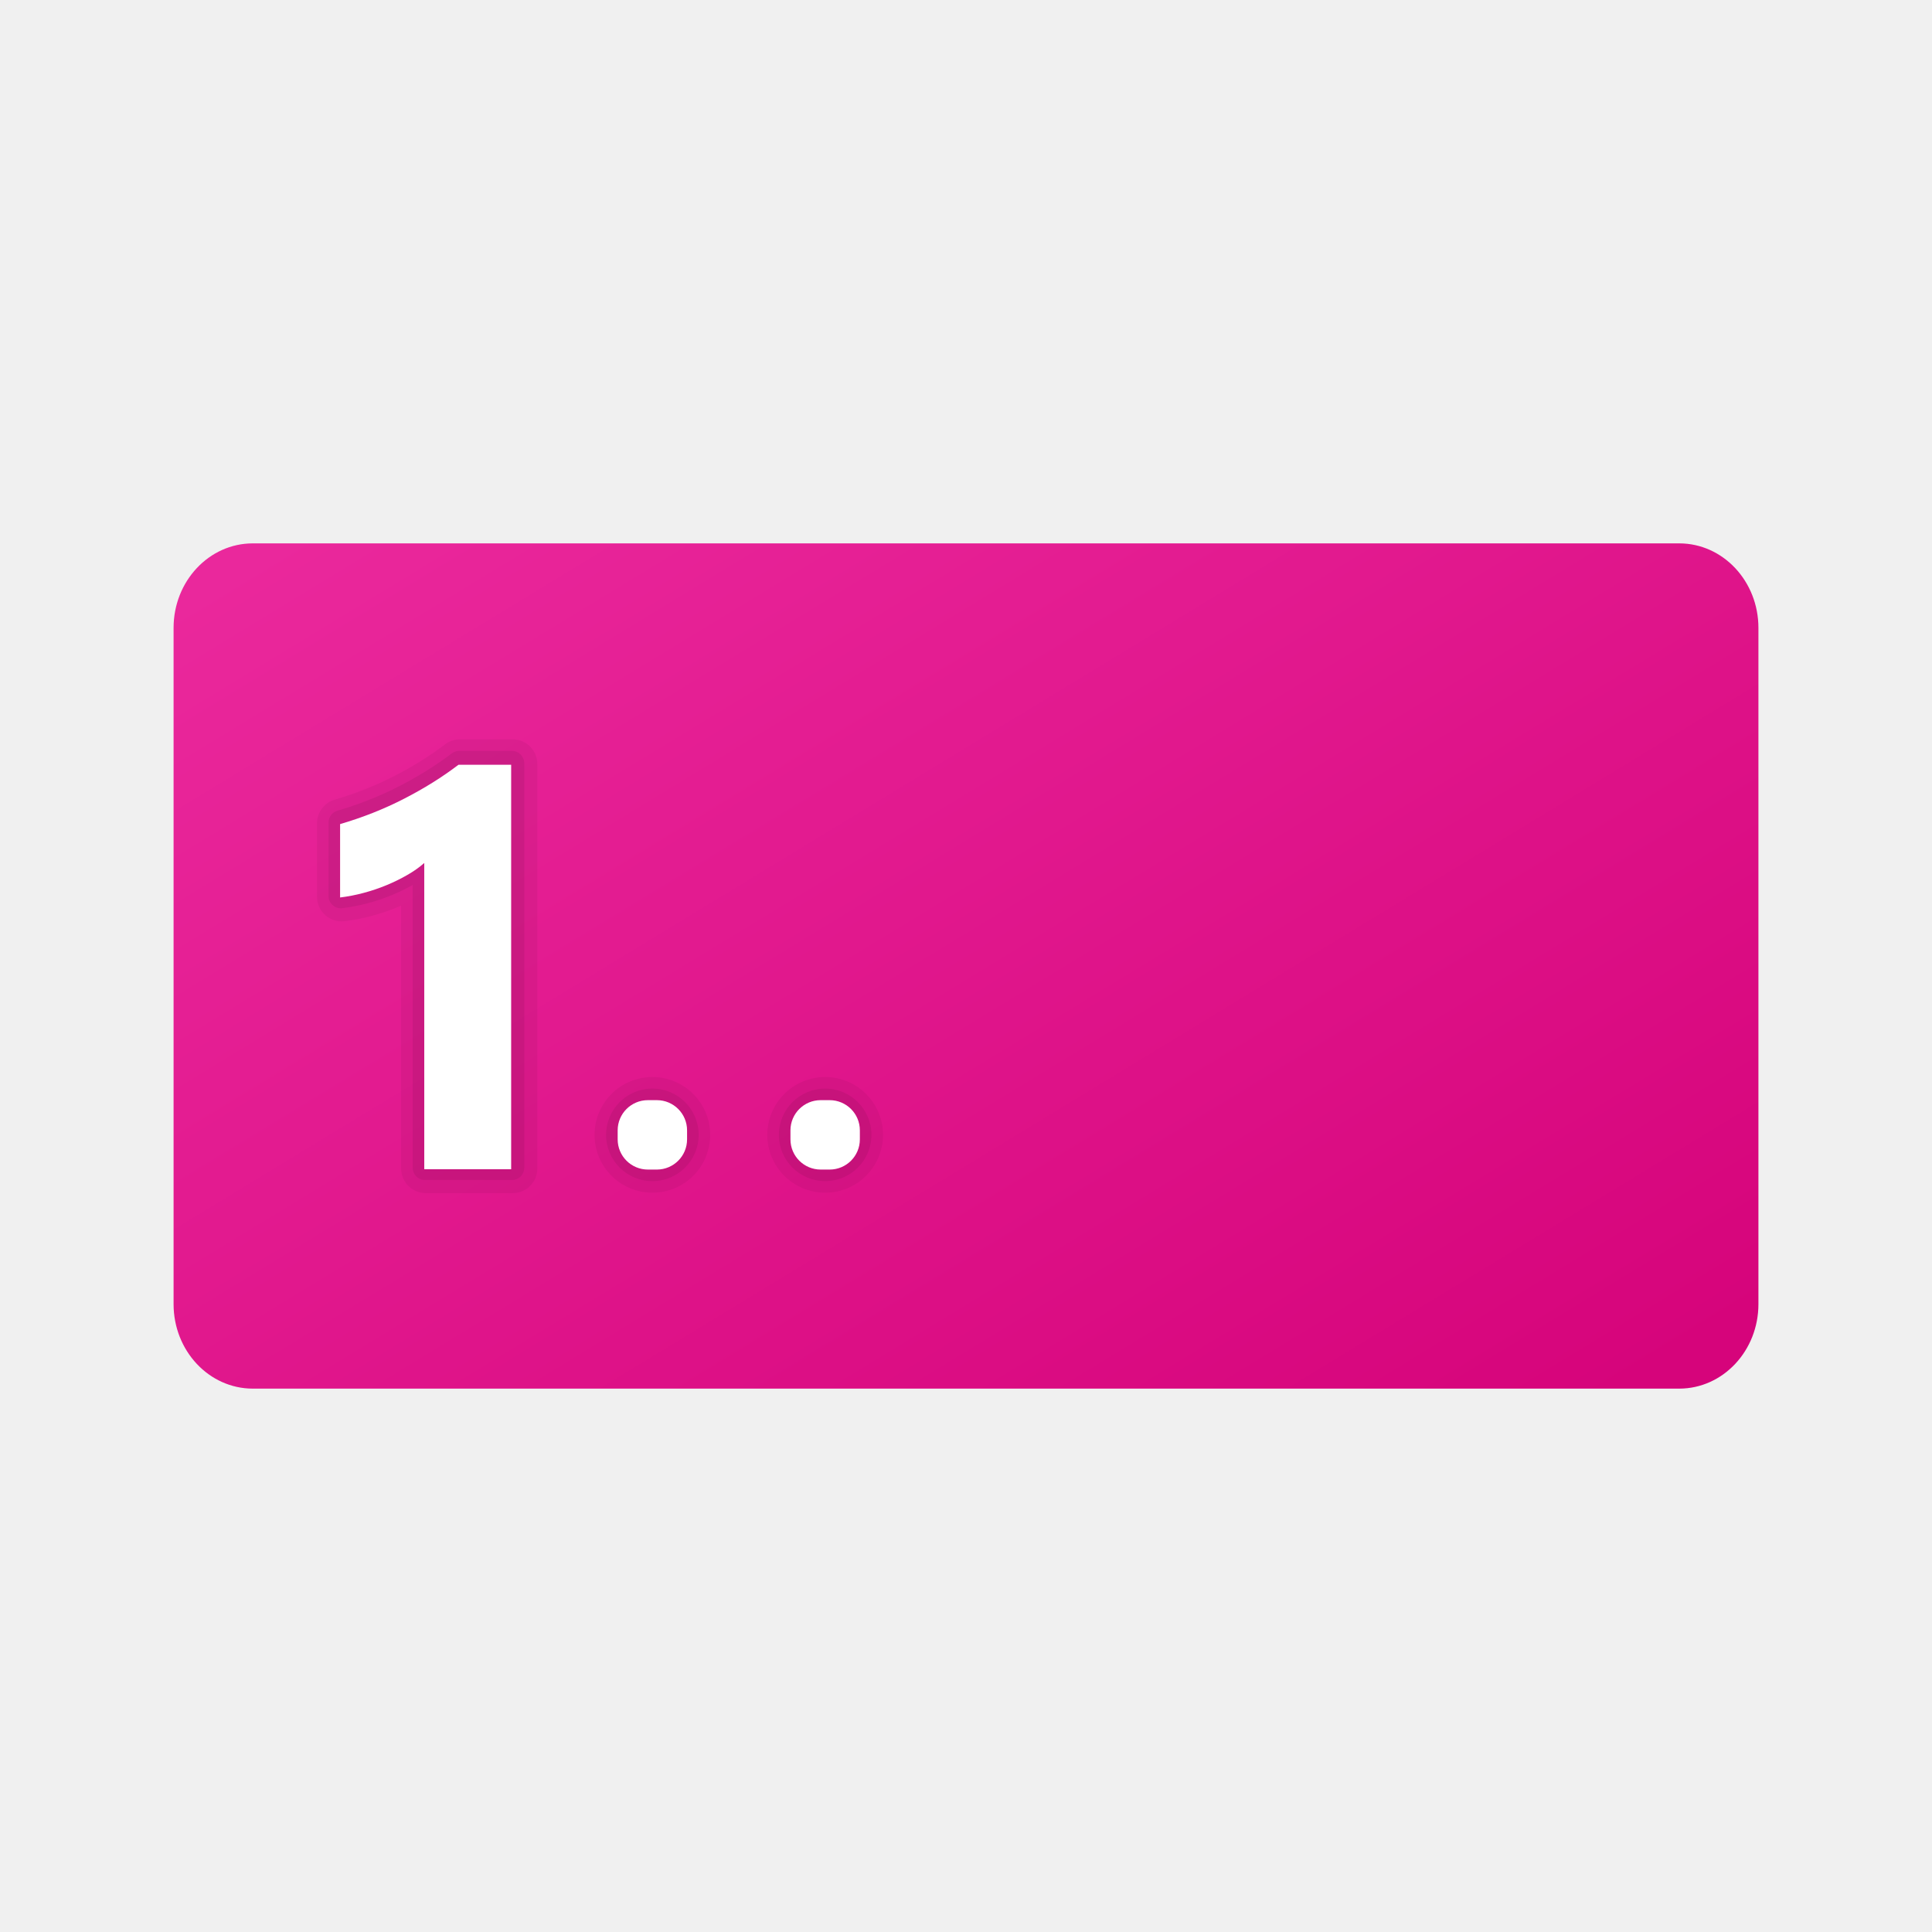
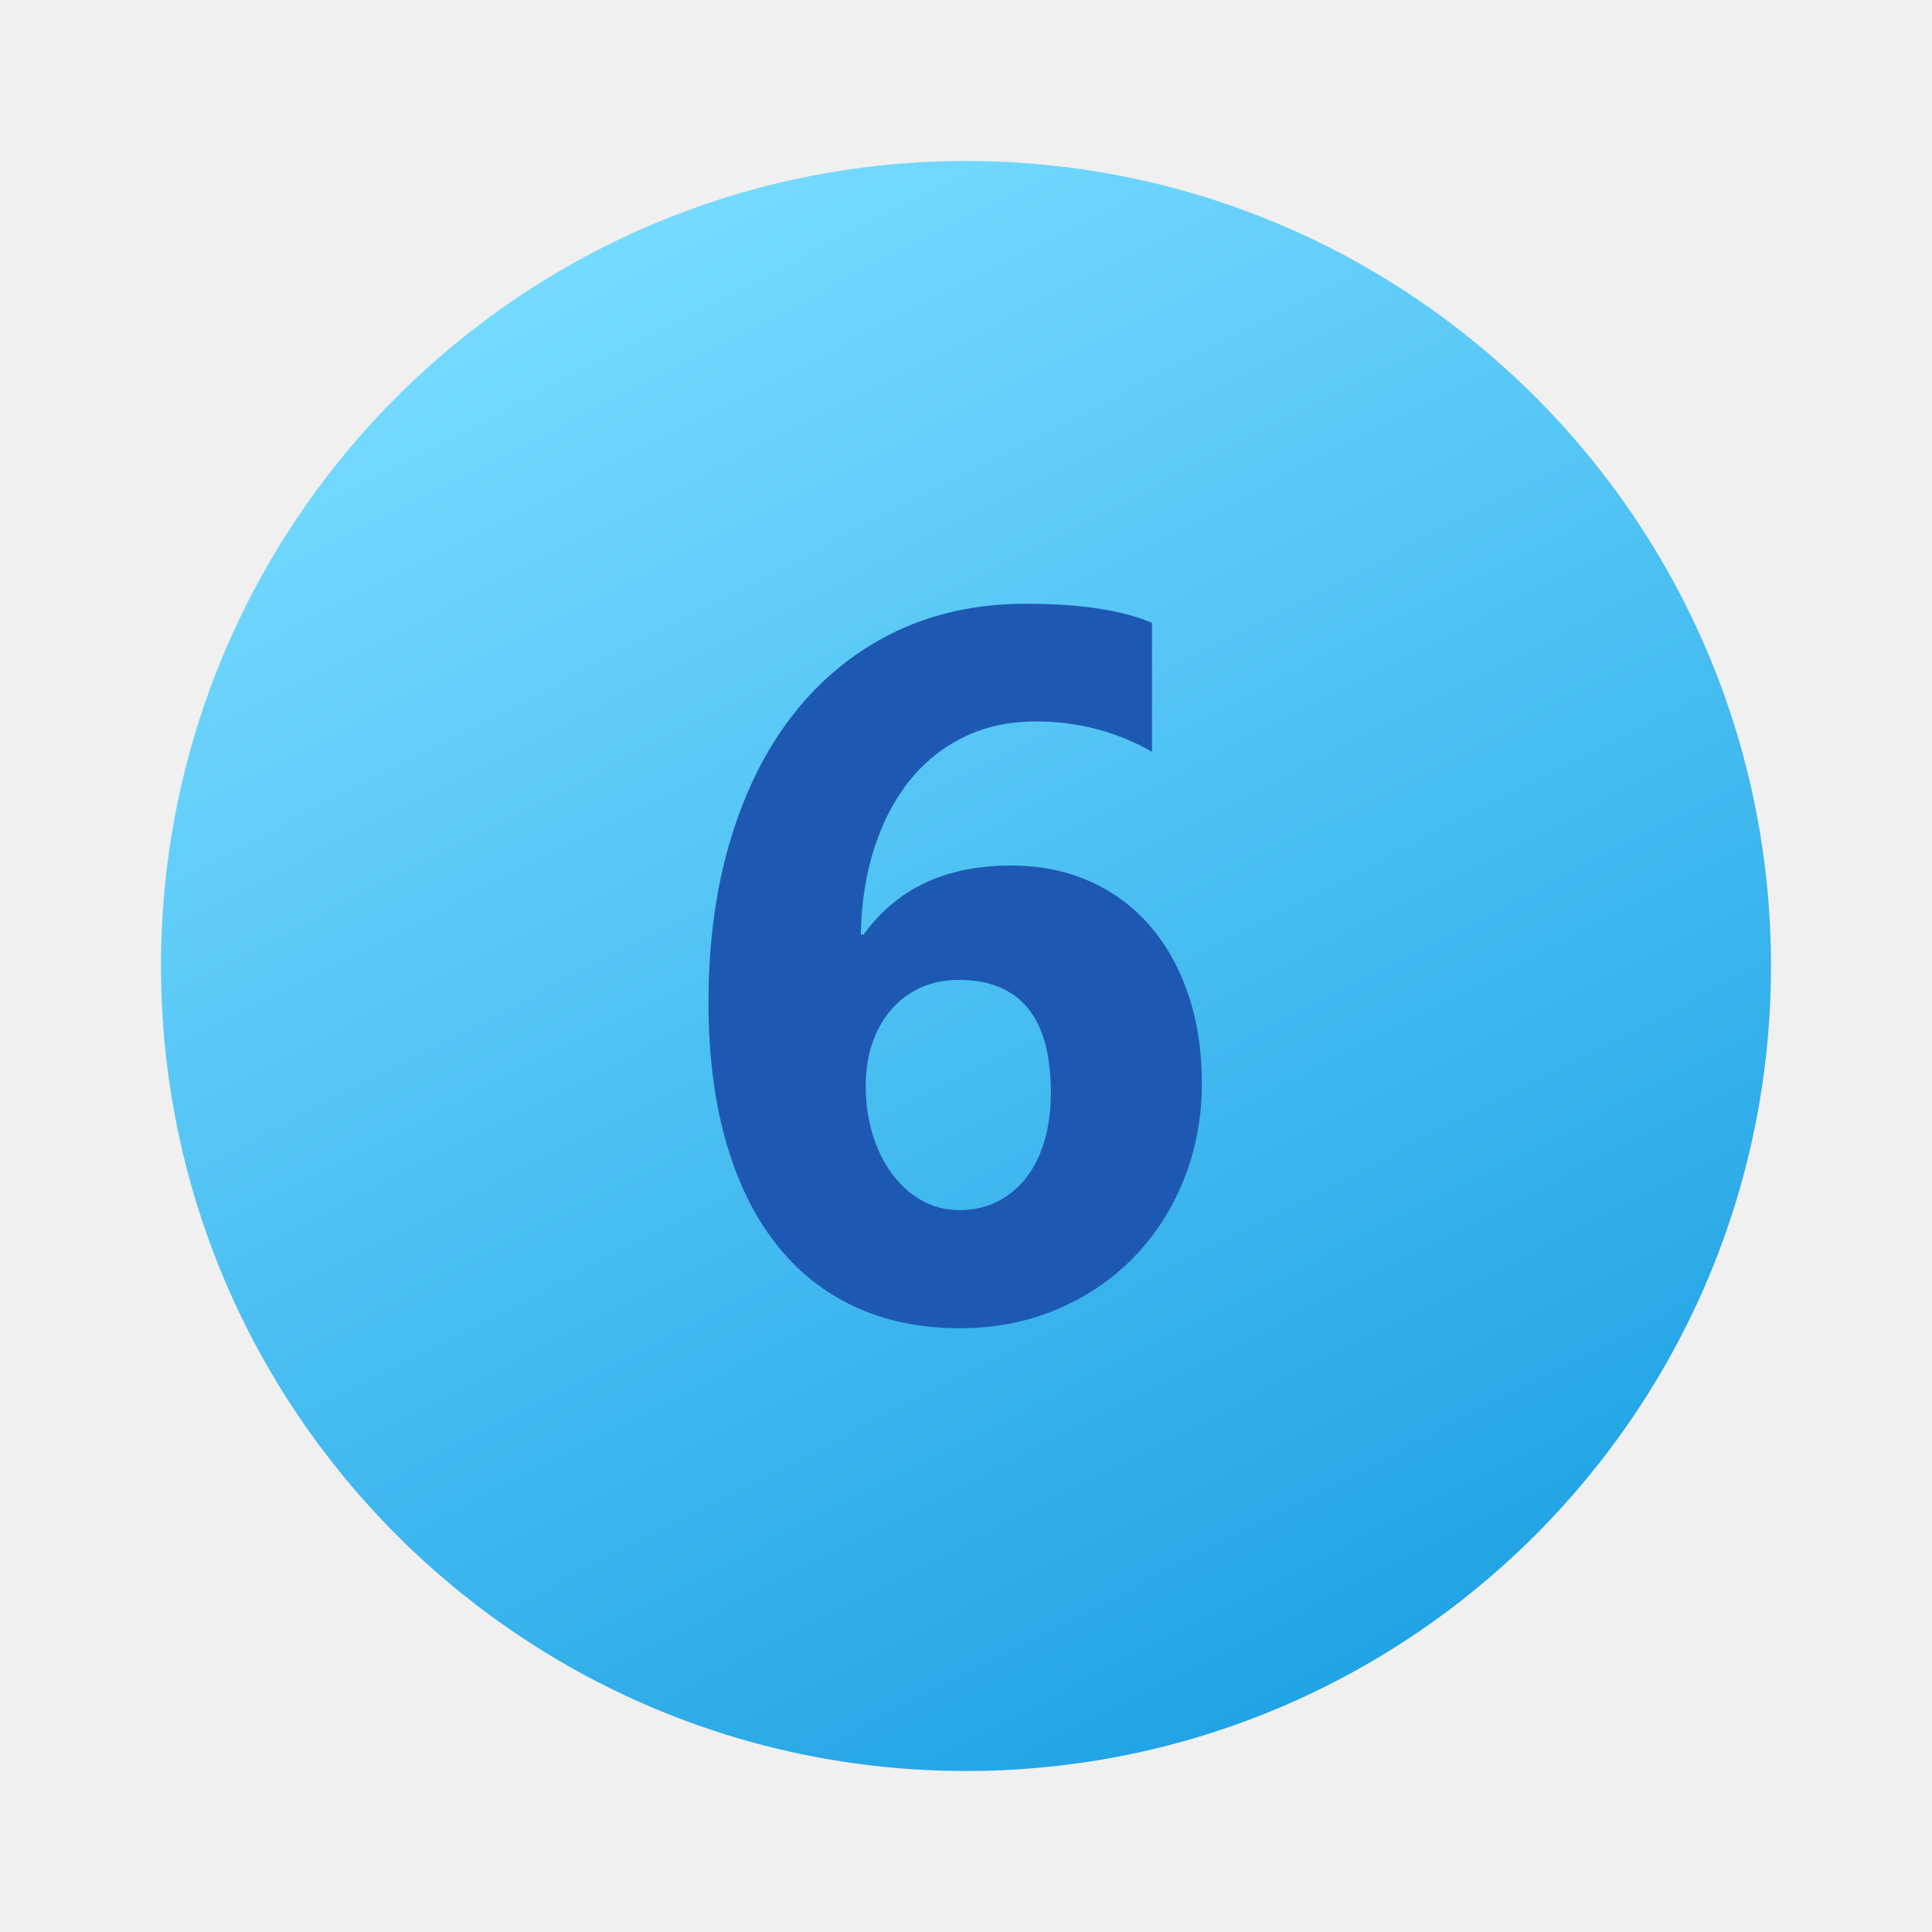
<svg xmlns="http://www.w3.org/2000/svg" xmlns:xlink="http://www.w3.org/1999/xlink" width="512px" height="512px" viewBox="0 0 512 512" version="1.1">
  <defs>
-     <linearGradient gradientUnits="objectBoundingBox" x1="0.012" y1="0.055" x2="0.994" y2="0.916" id="gradient_1">
-       <stop offset="0%" stop-color="#EA289C" />
-       <stop offset="100%" stop-color="#D6047B" />
+     <linearGradient gradientUnits="objectBoundingBox" x1="0.275" y1="0.062" x2="0.74" y2="0.966" id="gradient_1">
+       <stop offset="0%" stop-color="#75DAFF" />
+       <stop offset="100%" stop-color="#1EA2E4" />
    </linearGradient>
    <path d="M512 0L512 0L512 512L0 512L0 0L512 0Z" id="path_1" />
    <clipPath id="clip_1">
      <use xlink:href="#path_1" />
    </clipPath>
  </defs>
  <g id="NumberInput" clip-path="url(#clip_1)">
    <path d="M512 0L512 0L512 512L0 512L0 0L512 0Z" id="NumberInput" fill="none" stroke="none" />
-     <path d="M46 166.4L46 345.6C46 357.976 55.398 368 67 368L445 368C456.603 368 466 357.976 466 345.6L466 166.4C466 154.024 456.603 144 445 144L67 144C55.398 144 46 154.024 46 166.4L46 166.4Z" id="Shape" fill="url(#gradient_1)" stroke="none" />
-     <g id="Group-3" transform="translate(84 195.9275)">
-       <path d="M51.858 0L37.898 0C36.472 0 35.066 0.477 33.942 1.334C29.973 4.355 25.455 7.179 20.512 9.716C15.588 12.247 10.266 14.352 4.701 15.987C1.935 16.798 0 19.38 0 22.257L0 41.703C0 43.573 0.804 45.358 2.204 46.601C3.668 47.889 5.59 48.438 7.304 48.196C9.612 47.921 12.011 47.464 14.431 46.816C16.791 46.189 19.112 45.404 21.309 44.495C21.636 44.358 21.97 44.221 22.297 44.083L22.297 113.726C22.297 117.335 25.233 120.265 28.835 120.265L51.864 120.265C55.467 120.265 58.403 117.335 58.403 113.726L58.403 6.539C58.396 2.936 55.467 0 51.858 0L51.858 0Z" id="Shape-2" fill="#000000" fill-opacity="0.05" stroke="none" />
-       <path d="M51.653 3.065L37.693 3.065C36.981 3.065 36.281 3.3 35.712 3.738C31.58 6.877 26.898 9.8 21.798 12.422C16.704 15.037 11.186 17.228 5.412 18.921C4.02 19.333 3.065 20.608 3.065 22.053L3.065 41.499C3.065 42.434 3.464 43.323 4.163 43.944C4.857 44.559 5.772 44.892 6.72 44.742C8.91 44.487 11.16 44.049 13.389 43.454C15.6 42.865 17.783 42.133 19.863 41.27C21.798 40.472 23.648 39.577 25.368 38.609L25.368 113.522C25.368 115.326 26.833 116.791 28.637 116.791L51.666 116.791C53.471 116.791 54.936 115.326 54.936 113.522L54.936 6.334C54.923 4.53 53.465 3.065 51.653 3.065L51.653 3.065Z" id="Shape-3" fill="#000000" fill-opacity="0.07" stroke="none" />
-       <path d="M51.462 6.743L51.462 113.93L28.433 113.93L28.433 32.773C27.165 33.898 25.667 34.957 23.934 35.951C22.202 36.951 20.364 37.854 18.416 38.658C16.468 39.462 14.447 40.149 12.348 40.704C10.249 41.267 8.177 41.666 6.13 41.914L6.13 22.468C12.126 20.709 17.782 18.473 23.091 15.74C28.407 13.014 33.206 10.012 37.496 6.749L51.462 6.749L51.462 6.743Z" id="Shape-4" fill="#FFFFFF" stroke="none" />
-     </g>
-     <g id="Group" transform="translate(157.5596 285.4246)">
-       <path d="M15.325 0C23.79 0 30.65 6.86 30.65 15.325L30.65 15.325C30.65 23.79 23.79 30.65 15.325 30.65L15.325 30.65C6.86 30.65 0 23.79 0 15.325L0 15.325C0 6.86 6.86 0 15.325 0Z" id="Rectangle-3" fill="#000000" fill-opacity="0.05" stroke="none" />
-       <path d="M15.325 3.065C22.097 3.065 27.585 8.553 27.585 15.325L27.585 15.325C27.585 22.097 22.097 27.585 15.325 27.585L15.325 27.585C8.553 27.585 3.065 22.097 3.065 15.325L3.065 15.325C3.065 8.553 8.553 3.065 15.325 3.065Z" id="Rectangle-2" fill="#000000" fill-opacity="0.07" stroke="none" />
-       <path d="M16.52 6.13C20.939 6.13 24.52 9.711 24.52 14.13L24.52 16.52C24.52 20.939 20.939 24.52 16.52 24.52L14.13 24.52C9.711 24.52 6.13 20.939 6.13 16.52L6.13 14.13C6.13 9.711 9.711 6.13 14.13 6.13L16.52 6.13Z" id="Rectangle" fill="#FFFFFF" stroke="none" />
-     </g>
-     <g id="Group-2" transform="translate(203.3501 285.4246)">
-       <path d="M15.325 0C23.79 0 30.65 6.86 30.65 15.325L30.65 15.325C30.65 23.79 23.79 30.65 15.325 30.65L15.325 30.65C6.86 30.65 0 23.79 0 15.325L0 15.325C0 6.86 6.86 0 15.325 0Z" id="Rectangle-3" fill="#000000" fill-opacity="0.05" stroke="none" />
-       <path d="M15.325 3.065C22.097 3.065 27.585 8.553 27.585 15.325L27.585 15.325C27.585 22.097 22.097 27.585 15.325 27.585L15.325 27.585C8.553 27.585 3.065 22.097 3.065 15.325L3.065 15.325C3.065 8.553 8.553 3.065 15.325 3.065Z" id="Rectangle-2" fill="#000000" fill-opacity="0.07" stroke="none" />
-       <path d="M16.52 6.13C20.939 6.13 24.52 9.711 24.52 14.13L24.52 16.52C24.52 20.939 20.939 24.52 16.52 24.52L14.13 24.52C9.711 24.52 6.13 20.939 6.13 16.52L6.13 14.13C6.13 9.711 9.711 6.13 14.13 6.13L16.52 6.13Z" id="Rectangle" fill="#FFFFFF" stroke="none" />
-     </g>
+     <path d="M469.333 256C469.333 373.813 373.813 469.333 256 469.333C138.187 469.333 42.667 373.813 42.667 256C42.667 138.187 138.187 42.667 256 42.667C373.813 42.667 469.333 138.187 469.333 256L469.333 256Z" id="Shape" fill="url(#gradient_1)" stroke="none" />
+     <path d="M318.507 287.008C318.507 296.16 316.907 304.704 313.707 312.64C310.517 320.587 306.069 327.467 300.373 333.291C294.677 339.125 287.904 343.691 280.043 347.019C272.192 350.336 263.605 352 254.293 352C243.851 352 234.496 350.059 226.261 346.176C218.016 342.293 211.051 336.661 205.355 329.28C199.659 321.899 195.296 312.853 192.288 302.155C189.259 291.456 187.755 279.328 187.755 265.771C187.755 249.803 189.717 235.328 193.653 222.336C197.579 209.344 203.179 198.229 210.485 188.992C217.781 179.755 226.603 172.619 236.96 167.563C247.296 162.528 258.955 160 271.893 160C286.219 160 297.355 161.685 305.291 165.045L305.291 199.221C295.883 193.867 285.611 191.189 274.475 191.189C267.563 191.189 261.312 192.533 255.701 195.2C250.101 197.877 245.28 201.675 241.269 206.592C237.248 211.509 234.101 217.451 231.808 224.395C229.515 231.339 228.299 239.083 228.117 247.627L228.896 247.627C237.696 235.456 250.688 229.376 267.872 229.376C275.552 229.376 282.496 230.763 288.715 233.515C294.933 236.277 300.235 240.181 304.64 245.227C309.035 250.283 312.448 256.341 314.859 263.424C317.291 270.528 318.507 278.379 318.507 287.008L318.507 287.008ZM278.496 289.6C278.496 269.664 270.347 259.691 254.027 259.691C250.315 259.691 246.955 260.384 243.925 261.76C240.896 263.147 238.315 265.088 236.16 267.584C234.005 270.091 232.341 273.045 231.179 276.459C230.005 279.861 229.429 283.637 229.429 287.787C229.429 292.363 230.027 296.64 231.243 300.608C232.459 304.576 234.155 308.053 236.363 311.029C238.56 314.016 241.173 316.363 244.192 318.091C247.221 319.819 250.581 320.683 254.293 320.683C258.005 320.683 261.344 319.925 264.331 318.421C267.307 316.907 269.856 314.795 271.968 312.075C274.08 309.365 275.712 306.08 276.821 302.24C277.931 298.379 278.496 294.176 278.496 289.6L278.496 289.6Z" id="Shape" fill="#1D59B3" fill-rule="evenodd" stroke="none" />
  </g>
</svg>
